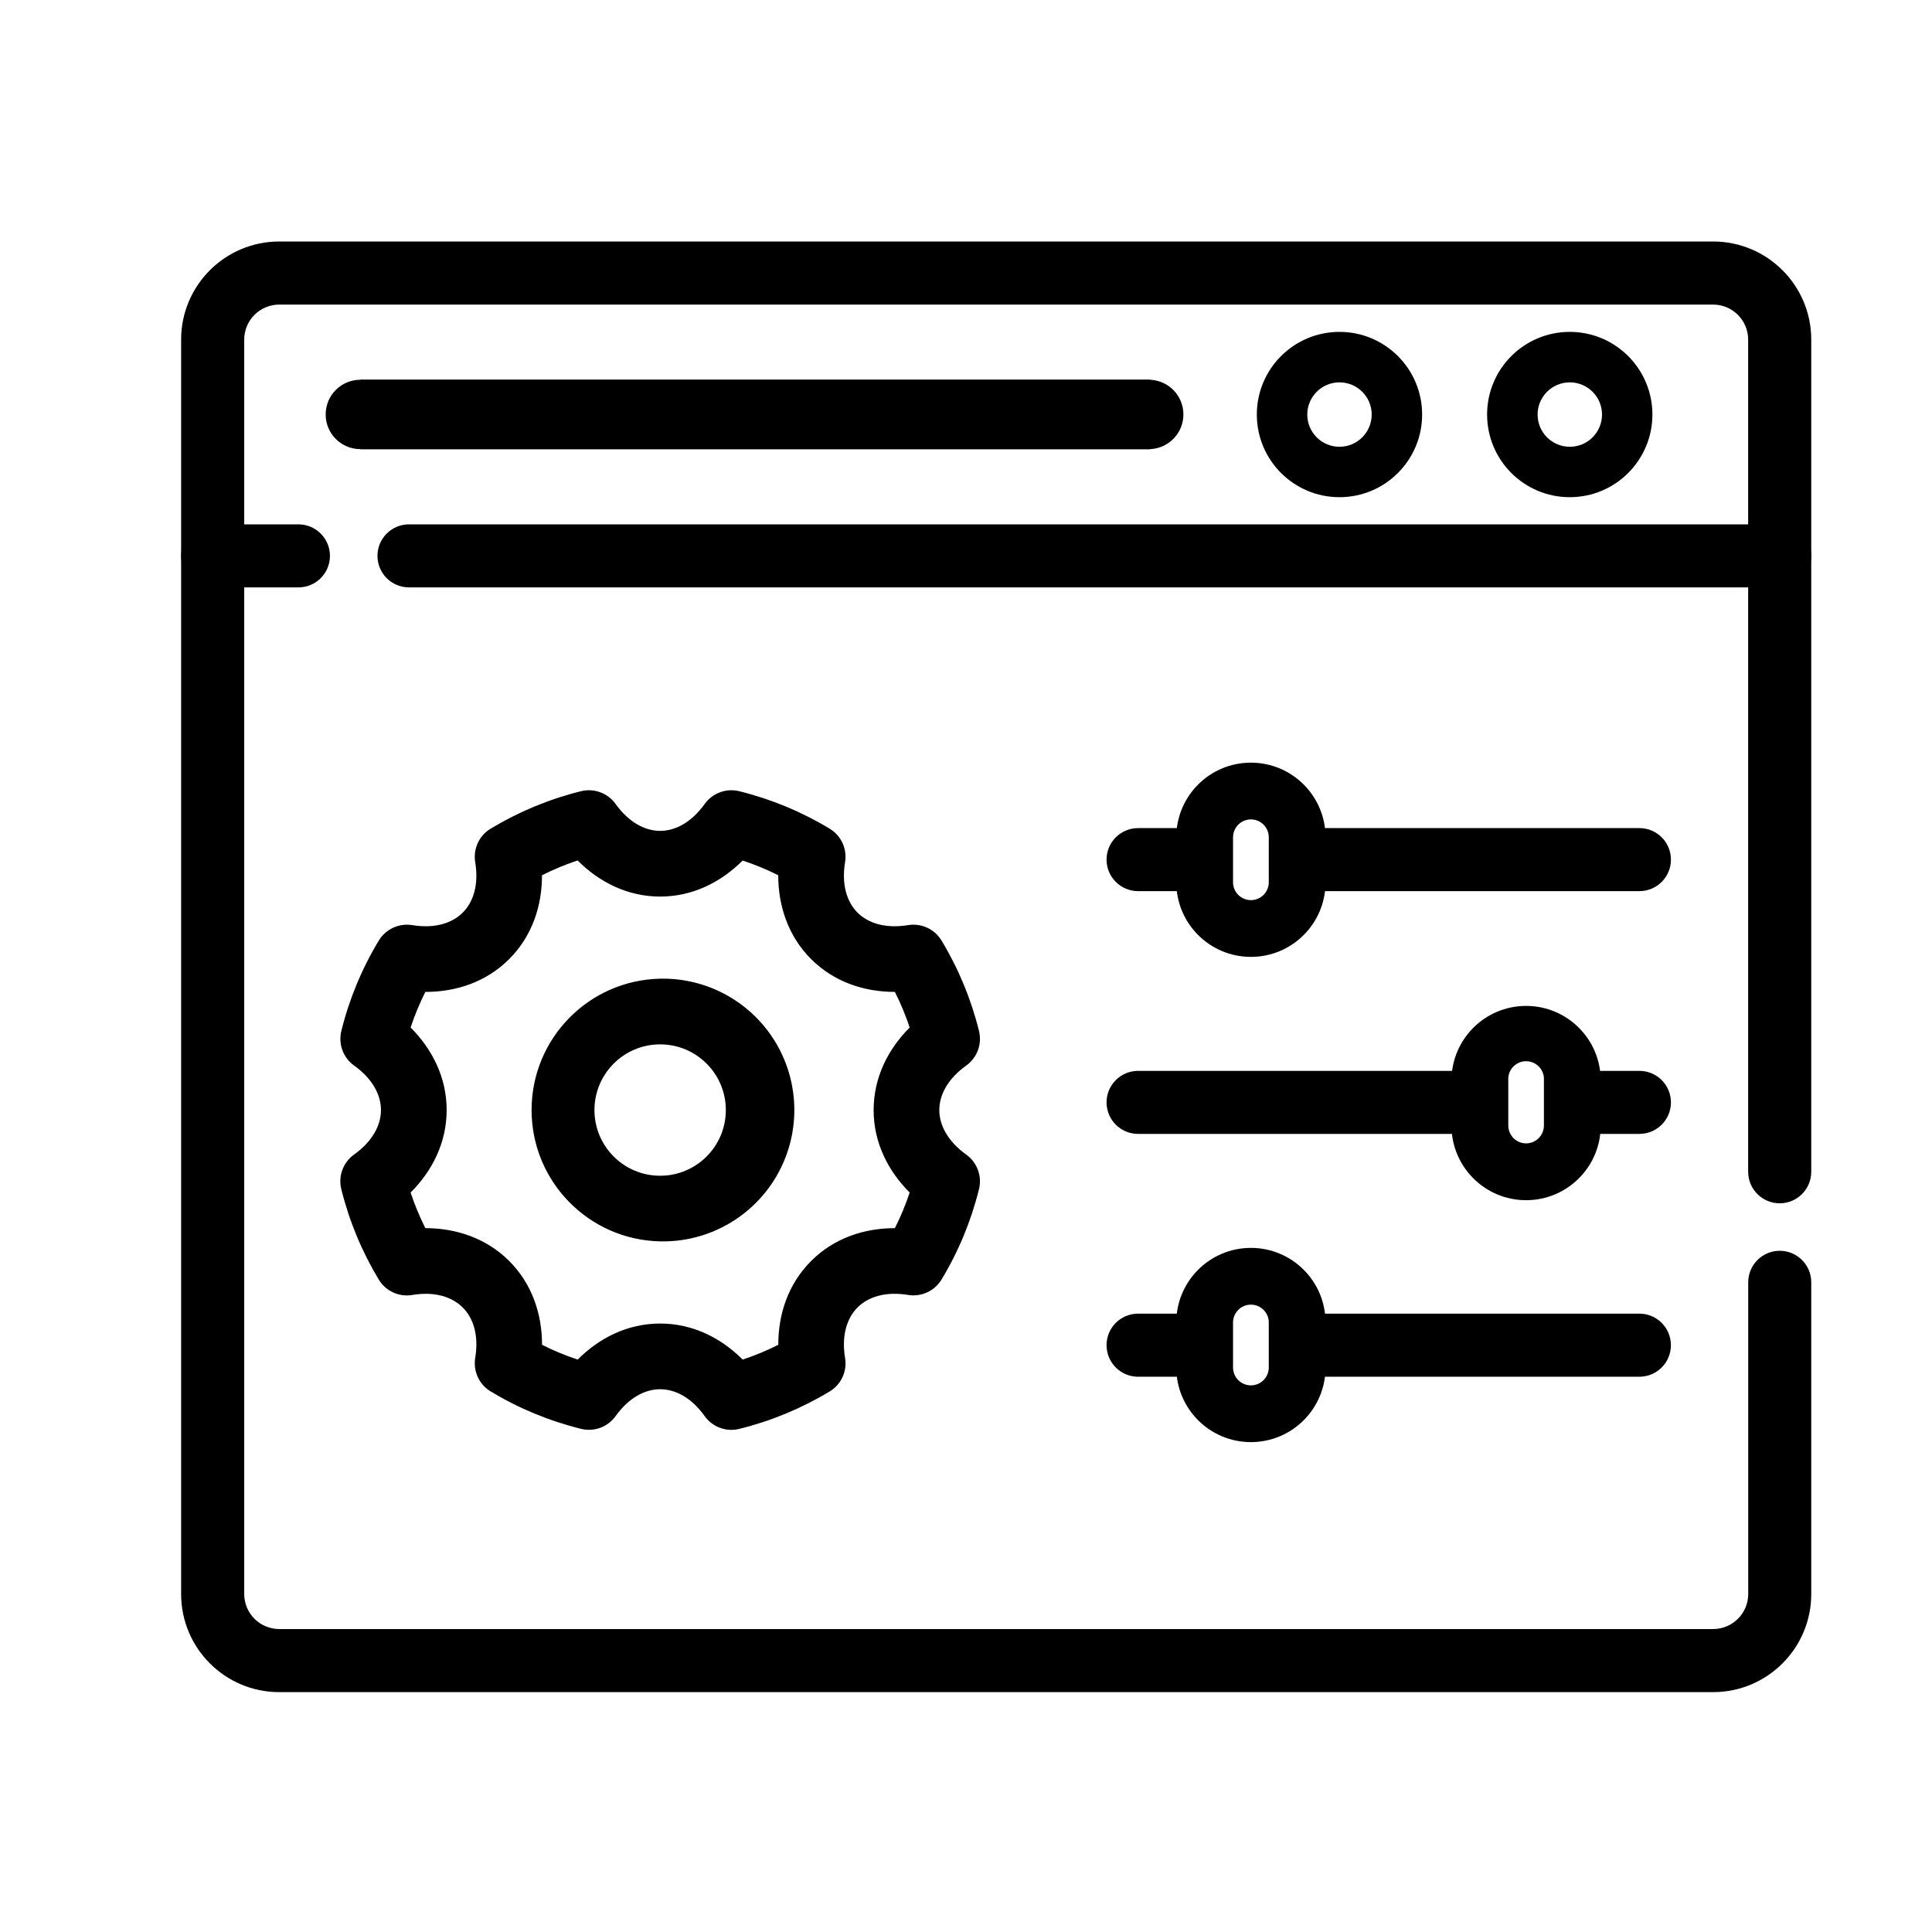
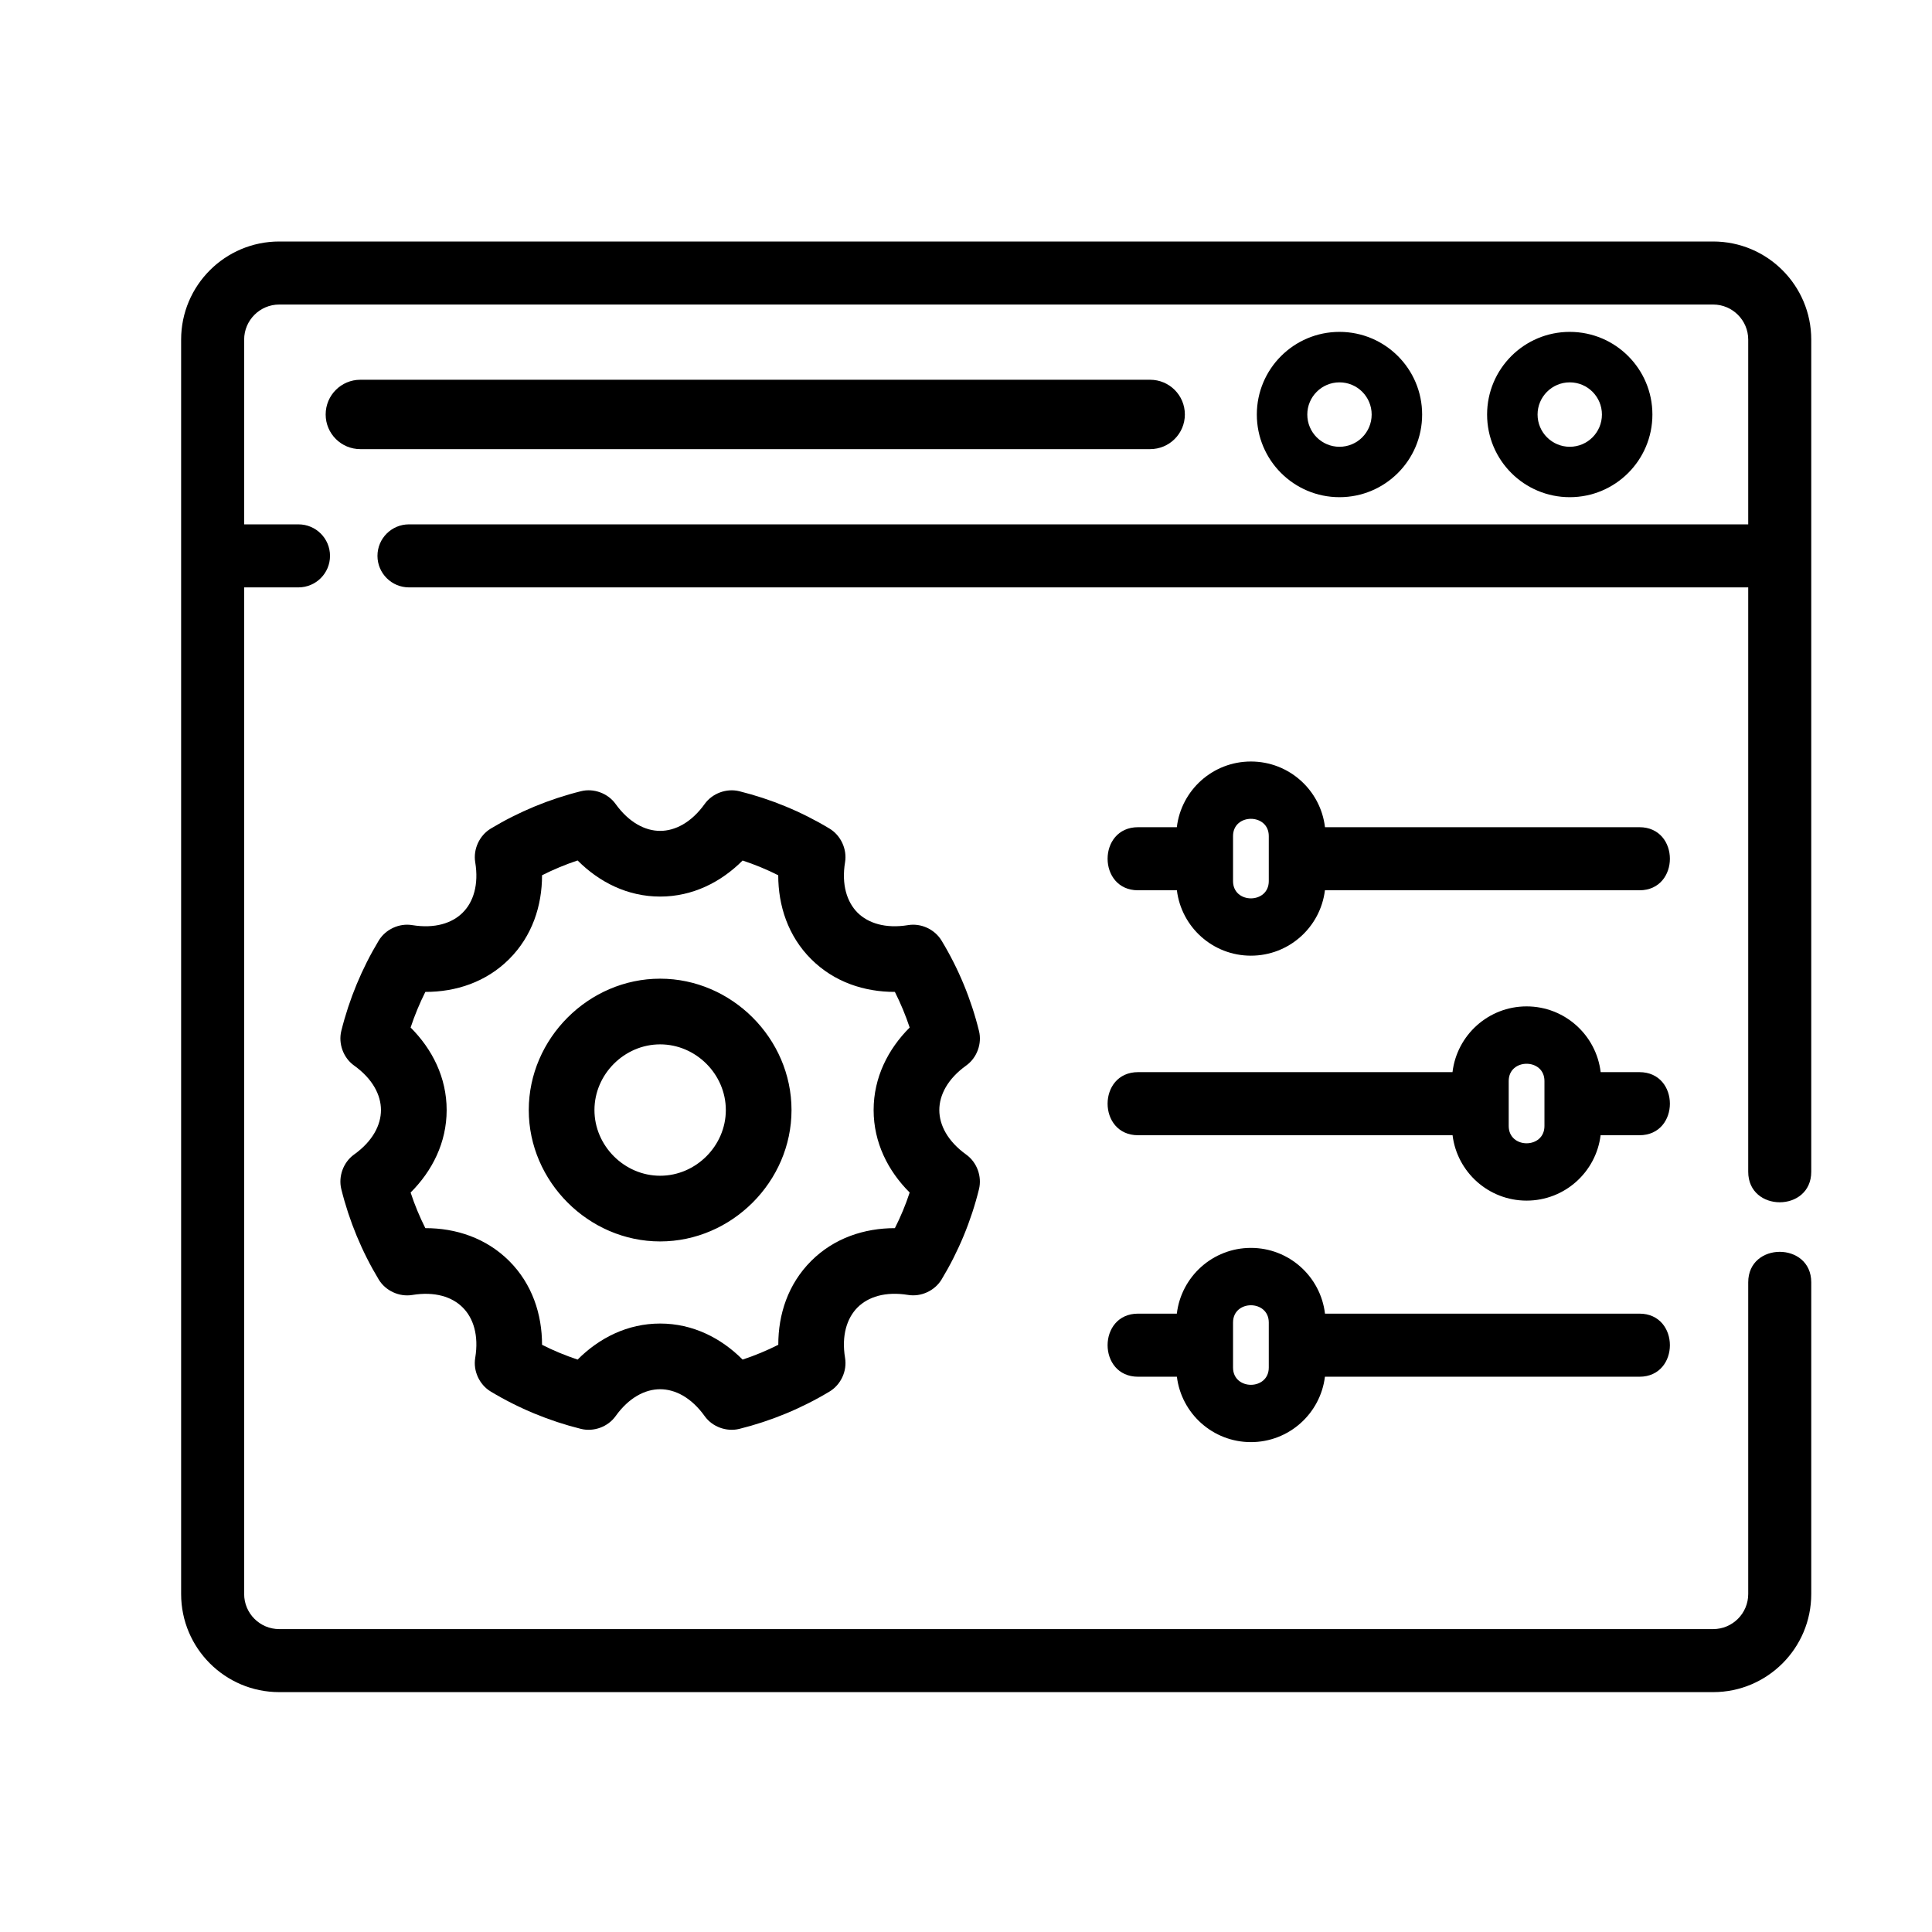
- <svg xmlns="http://www.w3.org/2000/svg" fill="currentColor" viewBox="0 0 32 32">
-   <path fill-rule="evenodd" d="M19.05 6.29H5.968v1.15H19.05V6.29Z" clip-rule="evenodd" />
-   <path fill-rule="evenodd" d="M5.394 6.865c0 .317.257.574.574.574H19.05a.575.575 0 0 0 0-1.149H5.968a.574.574 0 0 0-.574.575Z" clip-rule="evenodd" />
-   <path fill-rule="evenodd" d="M3 26.402c0 .897.728 1.625 1.625 1.625h23.75c.897 0 1.625-.728 1.625-1.625v-5.163a.522.522 0 0 0-1.044 0v5.163c0 .32-.26.58-.581.58H4.625a.58.58 0 0 1-.58-.58V5.625c0-.32.26-.58.58-.58h23.75c.32 0 .58.26.58.58v13.783a.522.522 0 0 0 1.045 0V5.625C30 4.728 29.272 4 28.375 4H4.625C3.728 4 3 4.728 3 5.625v20.777Z" clip-rule="evenodd" />
-   <path fill-rule="evenodd" d="M6.252 9.207c0 .288.234.522.522.522h22.704a.522.522 0 0 0 0-1.044H6.774a.522.522 0 0 0-.522.522ZM3 9.207c0 .288.234.522.522.522h1.421a.522.522 0 1 0 0-1.044h-1.42A.522.522 0 0 0 3 9.207Zm21.631-2.341a1.369 1.369 0 1 0 2.738 0 1.369 1.369 0 0 0-2.738 0Zm1.37.534a.533.533 0 1 1 0-1.067.533.533 0 0 1 0 1.067Zm-5.184-.534a1.369 1.369 0 1 0 2.738 0 1.369 1.369 0 0 0-2.738 0Zm1.369.534a.533.533 0 1 1 0-1.067.533.533 0 0 1 0 1.067Z" clip-rule="evenodd" />
-   <path d="M21.67 14.238h5.484-5.484Z" />
-   <path fill-rule="evenodd" d="M21.148 14.238c0-.289.234-.522.522-.522h5.484a.522.522 0 1 1 0 1.044H21.67a.522.522 0 0 1-.522-.522Z" clip-rule="evenodd" />
-   <path d="M18.85 14.238h.94-.94Z" />
-   <path fill-rule="evenodd" d="M18.328 14.238c0-.289.234-.522.522-.522h.94a.522.522 0 0 1 0 1.044h-.94a.522.522 0 0 1-.522-.522Z" clip-rule="evenodd" />
-   <path d="M26.318 18.26h.836-.836Z" />
-   <path fill-rule="evenodd" d="M25.796 18.26c0-.29.234-.523.522-.523h.836a.522.522 0 1 1 0 1.044h-.836a.522.522 0 0 1-.522-.522Z" clip-rule="evenodd" />
-   <path d="M18.85 18.26h5.536-5.536Z" />
-   <path fill-rule="evenodd" d="M18.328 18.26c0-.29.234-.523.522-.523h5.536a.522.522 0 1 1 0 1.044H18.85a.522.522 0 0 1-.522-.522Z" clip-rule="evenodd" />
-   <path d="M21.723 22.28h5.43-5.43Z" />
-   <path fill-rule="evenodd" d="M21.2 22.28c0-.288.234-.522.523-.522h5.43a.522.522 0 1 1 0 1.045h-5.43a.522.522 0 0 1-.523-.523Z" clip-rule="evenodd" />
-   <path d="M18.85 22.28h.836-.836Z" />
-   <path fill-rule="evenodd" d="M18.328 22.28c0-.288.234-.522.522-.522h.836a.522.522 0 1 1 0 1.045h-.836a.522.522 0 0 1-.522-.523Zm1.155-7.667a1.236 1.236 0 0 0 2.472 0v-.745a1.236 1.236 0 0 0-2.472 0v.745Zm1.236.296a.296.296 0 0 1-.296-.296v-.745a.296.296 0 0 1 .592 0v.745a.296.296 0 0 1-.296.296Zm3.322 3.734a1.236 1.236 0 0 0 2.472 0v-.746a1.236 1.236 0 0 0-2.472 0v.746Zm1.236.295a.296.296 0 0 1-.295-.295v-.746a.296.296 0 1 1 .59 0v.746a.296.296 0 0 1-.295.295Z" clip-rule="evenodd" />
-   <path fill-rule="evenodd" d="M19.483 22.65a1.236 1.236 0 0 0 2.472 0v-.745a1.236 1.236 0 0 0-2.472 0v.745Zm1.236.296a.296.296 0 0 1-.296-.296v-.745a.296.296 0 0 1 .592 0v.745a.296.296 0 0 1-.296.296Zm-8.474-9.841a5.41 5.41 0 0 1 1.496.62.544.544 0 0 1 .256.555c-.062.374.032.661.206.836.176.175.463.268.837.207a.544.544 0 0 1 .555.256c.28.464.49.969.62 1.496a.544.544 0 0 1-.21.573c-.31.221-.447.49-.447.738s.137.516.446.738a.544.544 0 0 1 .211.573 5.41 5.41 0 0 1-.62 1.496.544.544 0 0 1-.555.255c-.375-.061-.66.032-.836.207-.175.175-.269.462-.207.837a.543.543 0 0 1-.255.555c-.466.28-.97.49-1.498.62a.543.543 0 0 1-.572-.211c-.221-.31-.49-.446-.738-.446s-.517.137-.738.446a.544.544 0 0 1-.573.21 5.41 5.41 0 0 1-1.497-.62.544.544 0 0 1-.255-.554c.062-.375-.031-.661-.207-.836-.175-.175-.461-.27-.836-.207a.543.543 0 0 1-.555-.256c-.28-.465-.49-.97-.62-1.497a.544.544 0 0 1 .211-.573c.309-.22.446-.49.446-.737 0-.248-.137-.517-.446-.738a.544.544 0 0 1-.21-.573c.13-.527.339-1.031.62-1.496a.544.544 0 0 1 .554-.256c.375.061.661-.032.836-.207.176-.175.269-.462.207-.836a.544.544 0 0 1 .256-.555c.465-.28.969-.49 1.496-.62a.544.544 0 0 1 .573.211c.222.308.49.446.738.446s.517-.138.738-.446a.544.544 0 0 1 .573-.211Zm.056 1.148c-.358.357-.827.597-1.367.597s-1.01-.24-1.367-.598a4.32 4.32 0 0 0-.59.245c.001.506-.162 1.007-.543 1.388-.382.382-.883.545-1.389.544-.095.19-.177.387-.244.59.358.358.597.827.597 1.367s-.239 1.009-.597 1.366c.067.204.15.401.244.59.506 0 1.007.163 1.389.544.381.381.544.882.544 1.388.188.096.386.177.59.245.357-.358.826-.597 1.366-.597.54 0 1.01.239 1.367.597.202-.067.4-.149.59-.245-.001-.506.162-1.006.544-1.388.38-.381.882-.544 1.387-.544a4.3 4.3 0 0 0 .245-.59c-.358-.357-.597-.827-.597-1.366 0-.54.24-1.01.597-1.367a4.323 4.323 0 0 0-.245-.59c-.505 0-1.006-.162-1.388-.544-.381-.381-.544-.882-.544-1.388a4.333 4.333 0 0 0-.59-.244Zm-1.367 1.957a2.176 2.176 0 1 1 0 4.351 2.176 2.176 0 0 1 0-4.351Zm0 1.088a1.088 1.088 0 1 0 0 2.176 1.088 1.088 0 0 0 0-2.176Z" clip-rule="evenodd" />
+ <svg xmlns="http://www.w3.org/2000/svg" width="32" height="32" viewBox="0 0 32 32" fill="currentColor">
+   <path fill-rule="evenodd" clip-rule="evenodd" d="M5.394 6.865C5.394 7.182 5.651 7.439 5.968 7.439H19.05C19.368 7.439 19.625 7.182 19.625 6.865C19.625 6.547 19.368 6.29 19.05 6.29H5.968C5.651 6.29 5.394 6.547 5.394 6.865Z" />
+   <path fill-rule="evenodd" clip-rule="evenodd" d="M24.631 6.866C24.631 7.622 25.244 8.235 26 8.235C26.756 8.235 27.369 7.622 27.369 6.866C27.369 6.11 26.756 5.497 26 5.497C25.244 5.497 24.631 6.11 24.631 6.866ZM26 7.4C25.706 7.4 25.467 7.161 25.467 6.866C25.467 6.572 25.706 6.333 26 6.333C26.295 6.333 26.533 6.572 26.533 6.866C26.533 7.161 26.295 7.4 26 7.4Z" />
+   <path fill-rule="evenodd" clip-rule="evenodd" d="M20.817 6.866C20.817 7.622 21.43 8.235 22.186 8.235C22.942 8.235 23.555 7.622 23.555 6.866C23.555 6.11 22.942 5.497 22.186 5.497C21.43 5.497 20.817 6.11 20.817 6.866ZM22.186 7.4C21.891 7.4 21.653 7.161 21.653 6.866C21.653 6.572 21.891 6.333 22.186 6.333C22.481 6.333 22.719 6.572 22.719 6.866C22.719 7.161 22.481 7.4 22.186 7.4Z" />
+   <path fill-rule="evenodd" clip-rule="evenodd" d="M12.245 13.105C12.772 13.236 13.276 13.444 13.741 13.725C13.927 13.838 14.032 14.065 13.997 14.28C13.935 14.654 14.029 14.941 14.203 15.116C14.379 15.291 14.666 15.384 15.04 15.323C15.255 15.287 15.482 15.392 15.595 15.579C15.876 16.043 16.085 16.548 16.215 17.075C16.268 17.286 16.181 17.521 16.004 17.648C15.695 17.869 15.558 18.138 15.558 18.386C15.558 18.634 15.695 18.902 16.004 19.124C16.181 19.251 16.267 19.485 16.215 19.697C16.085 20.224 15.876 20.728 15.595 21.193C15.482 21.379 15.255 21.484 15.04 21.448C14.665 21.387 14.379 21.48 14.204 21.655C14.029 21.83 13.935 22.117 13.997 22.492C14.033 22.707 13.928 22.934 13.742 23.047C13.277 23.327 12.772 23.536 12.245 23.667C12.033 23.719 11.798 23.633 11.672 23.456C11.451 23.147 11.182 23.01 10.934 23.01C10.686 23.01 10.417 23.147 10.196 23.456C10.069 23.633 9.835 23.719 9.623 23.667C9.096 23.536 8.591 23.327 8.126 23.047C7.94 22.934 7.835 22.707 7.871 22.492C7.933 22.117 7.84 21.831 7.664 21.656C7.489 21.48 7.203 21.387 6.828 21.449C6.613 21.484 6.386 21.38 6.273 21.193C5.993 20.728 5.784 20.224 5.653 19.696C5.601 19.485 5.687 19.25 5.864 19.123C6.173 18.902 6.31 18.634 6.31 18.386C6.31 18.138 6.173 17.869 5.864 17.648C5.687 17.521 5.601 17.286 5.653 17.075C5.784 16.548 5.993 16.044 6.273 15.579C6.386 15.392 6.613 15.287 6.828 15.323C7.203 15.384 7.489 15.291 7.664 15.116C7.84 14.941 7.933 14.654 7.871 14.28C7.836 14.065 7.941 13.838 8.127 13.725C8.592 13.445 9.096 13.236 9.623 13.105C9.834 13.052 10.069 13.139 10.196 13.316C10.418 13.624 10.686 13.762 10.934 13.762C11.182 13.762 11.451 13.624 11.672 13.316C11.799 13.139 12.034 13.053 12.245 13.105ZM12.3 14.253C11.943 14.61 11.474 14.85 10.934 14.85C10.394 14.85 9.925 14.611 9.567 14.252C9.365 14.319 9.168 14.401 8.978 14.497C8.978 15.003 8.815 15.504 8.434 15.885C8.052 16.267 7.551 16.43 7.045 16.429C6.95 16.619 6.868 16.816 6.801 17.019C7.159 17.377 7.398 17.846 7.398 18.386C7.398 18.925 7.159 19.395 6.801 19.752C6.868 19.956 6.95 20.153 7.045 20.342C7.551 20.341 8.052 20.505 8.434 20.886C8.815 21.267 8.978 21.768 8.978 22.274C9.166 22.37 9.364 22.451 9.567 22.519C9.925 22.16 10.394 21.922 10.934 21.922C11.474 21.922 11.943 22.161 12.3 22.519C12.503 22.452 12.7 22.37 12.891 22.274C12.89 21.768 13.053 21.268 13.435 20.886C13.816 20.505 14.317 20.342 14.822 20.342C14.918 20.153 15 19.956 15.067 19.752C14.709 19.395 14.47 18.925 14.47 18.386C14.47 17.846 14.709 17.377 15.067 17.019C15 16.817 14.918 16.62 14.822 16.429C14.317 16.43 13.816 16.267 13.434 15.885C13.053 15.504 12.89 15.003 12.89 14.497C12.7 14.401 12.503 14.32 12.3 14.253ZM10.934 16.21C12.119 16.21 13.11 17.2 13.11 18.386C13.11 19.571 12.119 20.562 10.934 20.562C9.749 20.562 8.758 19.571 8.758 18.386C8.758 17.2 9.749 16.21 10.934 16.21ZM10.934 17.298C10.341 17.298 9.846 17.793 9.846 18.386C9.846 18.978 10.341 19.474 10.934 19.474C11.527 19.474 12.022 18.978 12.022 18.386C12.022 17.793 11.527 17.298 10.934 17.298Z" />
+   <path fill-rule="evenodd" clip-rule="evenodd" d="M20.719 20.669C21.352 20.669 21.873 21.145 21.946 21.758H27.154C27.827 21.758 27.827 22.803 27.154 22.803H21.945C21.87 23.413 21.35 23.886 20.719 23.886C20.088 23.886 19.568 23.413 19.493 22.803H18.85C18.177 22.803 18.177 21.758 18.85 21.758H19.492C19.565 21.145 20.086 20.669 20.719 20.669ZM20.423 22.651V21.905C20.423 21.524 21.015 21.524 21.015 21.905V22.651C21.015 23.032 20.423 23.032 20.423 22.651Z" />
+   <path fill-rule="evenodd" clip-rule="evenodd" d="M25.285 16.669C24.652 16.669 24.131 17.145 24.058 17.758H18.85C18.177 17.758 18.177 18.803 18.85 18.803H24.059C24.134 19.413 24.654 19.886 25.285 19.886C25.916 19.886 26.436 19.413 26.511 18.803H27.154C27.827 18.803 27.827 17.758 27.154 17.758H26.512C26.439 17.145 25.918 16.669 25.285 16.669ZM25.581 18.65V17.905C25.581 17.524 24.989 17.524 24.989 17.905V18.65C24.989 19.032 25.581 19.032 25.581 18.65Z" />
+   <path fill-rule="evenodd" clip-rule="evenodd" d="M20.719 12.613C21.352 12.613 21.873 13.088 21.946 13.701H27.154C27.827 13.701 27.827 14.746 27.154 14.746H21.945C21.87 15.357 21.35 15.829 20.719 15.829C20.088 15.829 19.568 15.357 19.493 14.746H18.85C18.177 14.746 18.177 13.701 18.85 13.701H19.492C19.565 13.088 20.086 12.613 20.719 12.613ZM20.423 14.594V13.848C20.423 13.467 21.015 13.467 21.015 13.848V14.594C21.015 14.975 20.423 14.975 20.423 14.594Z" />
+   <path d="M4.625 28.027C3.728 28.027 3 27.299 3 26.402V5.625C3 4.728 3.728 4 4.625 4H28.375C29.272 4 30 4.728 30 5.625V19.408C30 20.082 28.956 20.082 28.956 19.408V9.729H6.774C6.486 9.729 6.252 9.495 6.252 9.207C6.252 8.918 6.486 8.685 6.774 8.685H28.956V5.625C28.956 5.305 28.695 5.044 28.375 5.044H4.625C4.305 5.044 4.044 5.305 4.044 5.625V8.685H4.943C5.232 8.685 5.466 8.918 5.466 9.207C5.466 9.495 5.232 9.729 4.943 9.729H4.044V26.402C4.044 26.723 4.305 26.983 4.625 26.983H28.375C28.695 26.983 28.956 26.723 28.956 26.402V21.239C28.956 20.566 30 20.566 30 21.239V26.402C30 27.299 29.272 28.027 28.375 28.027H4.625Z" />
</svg>
